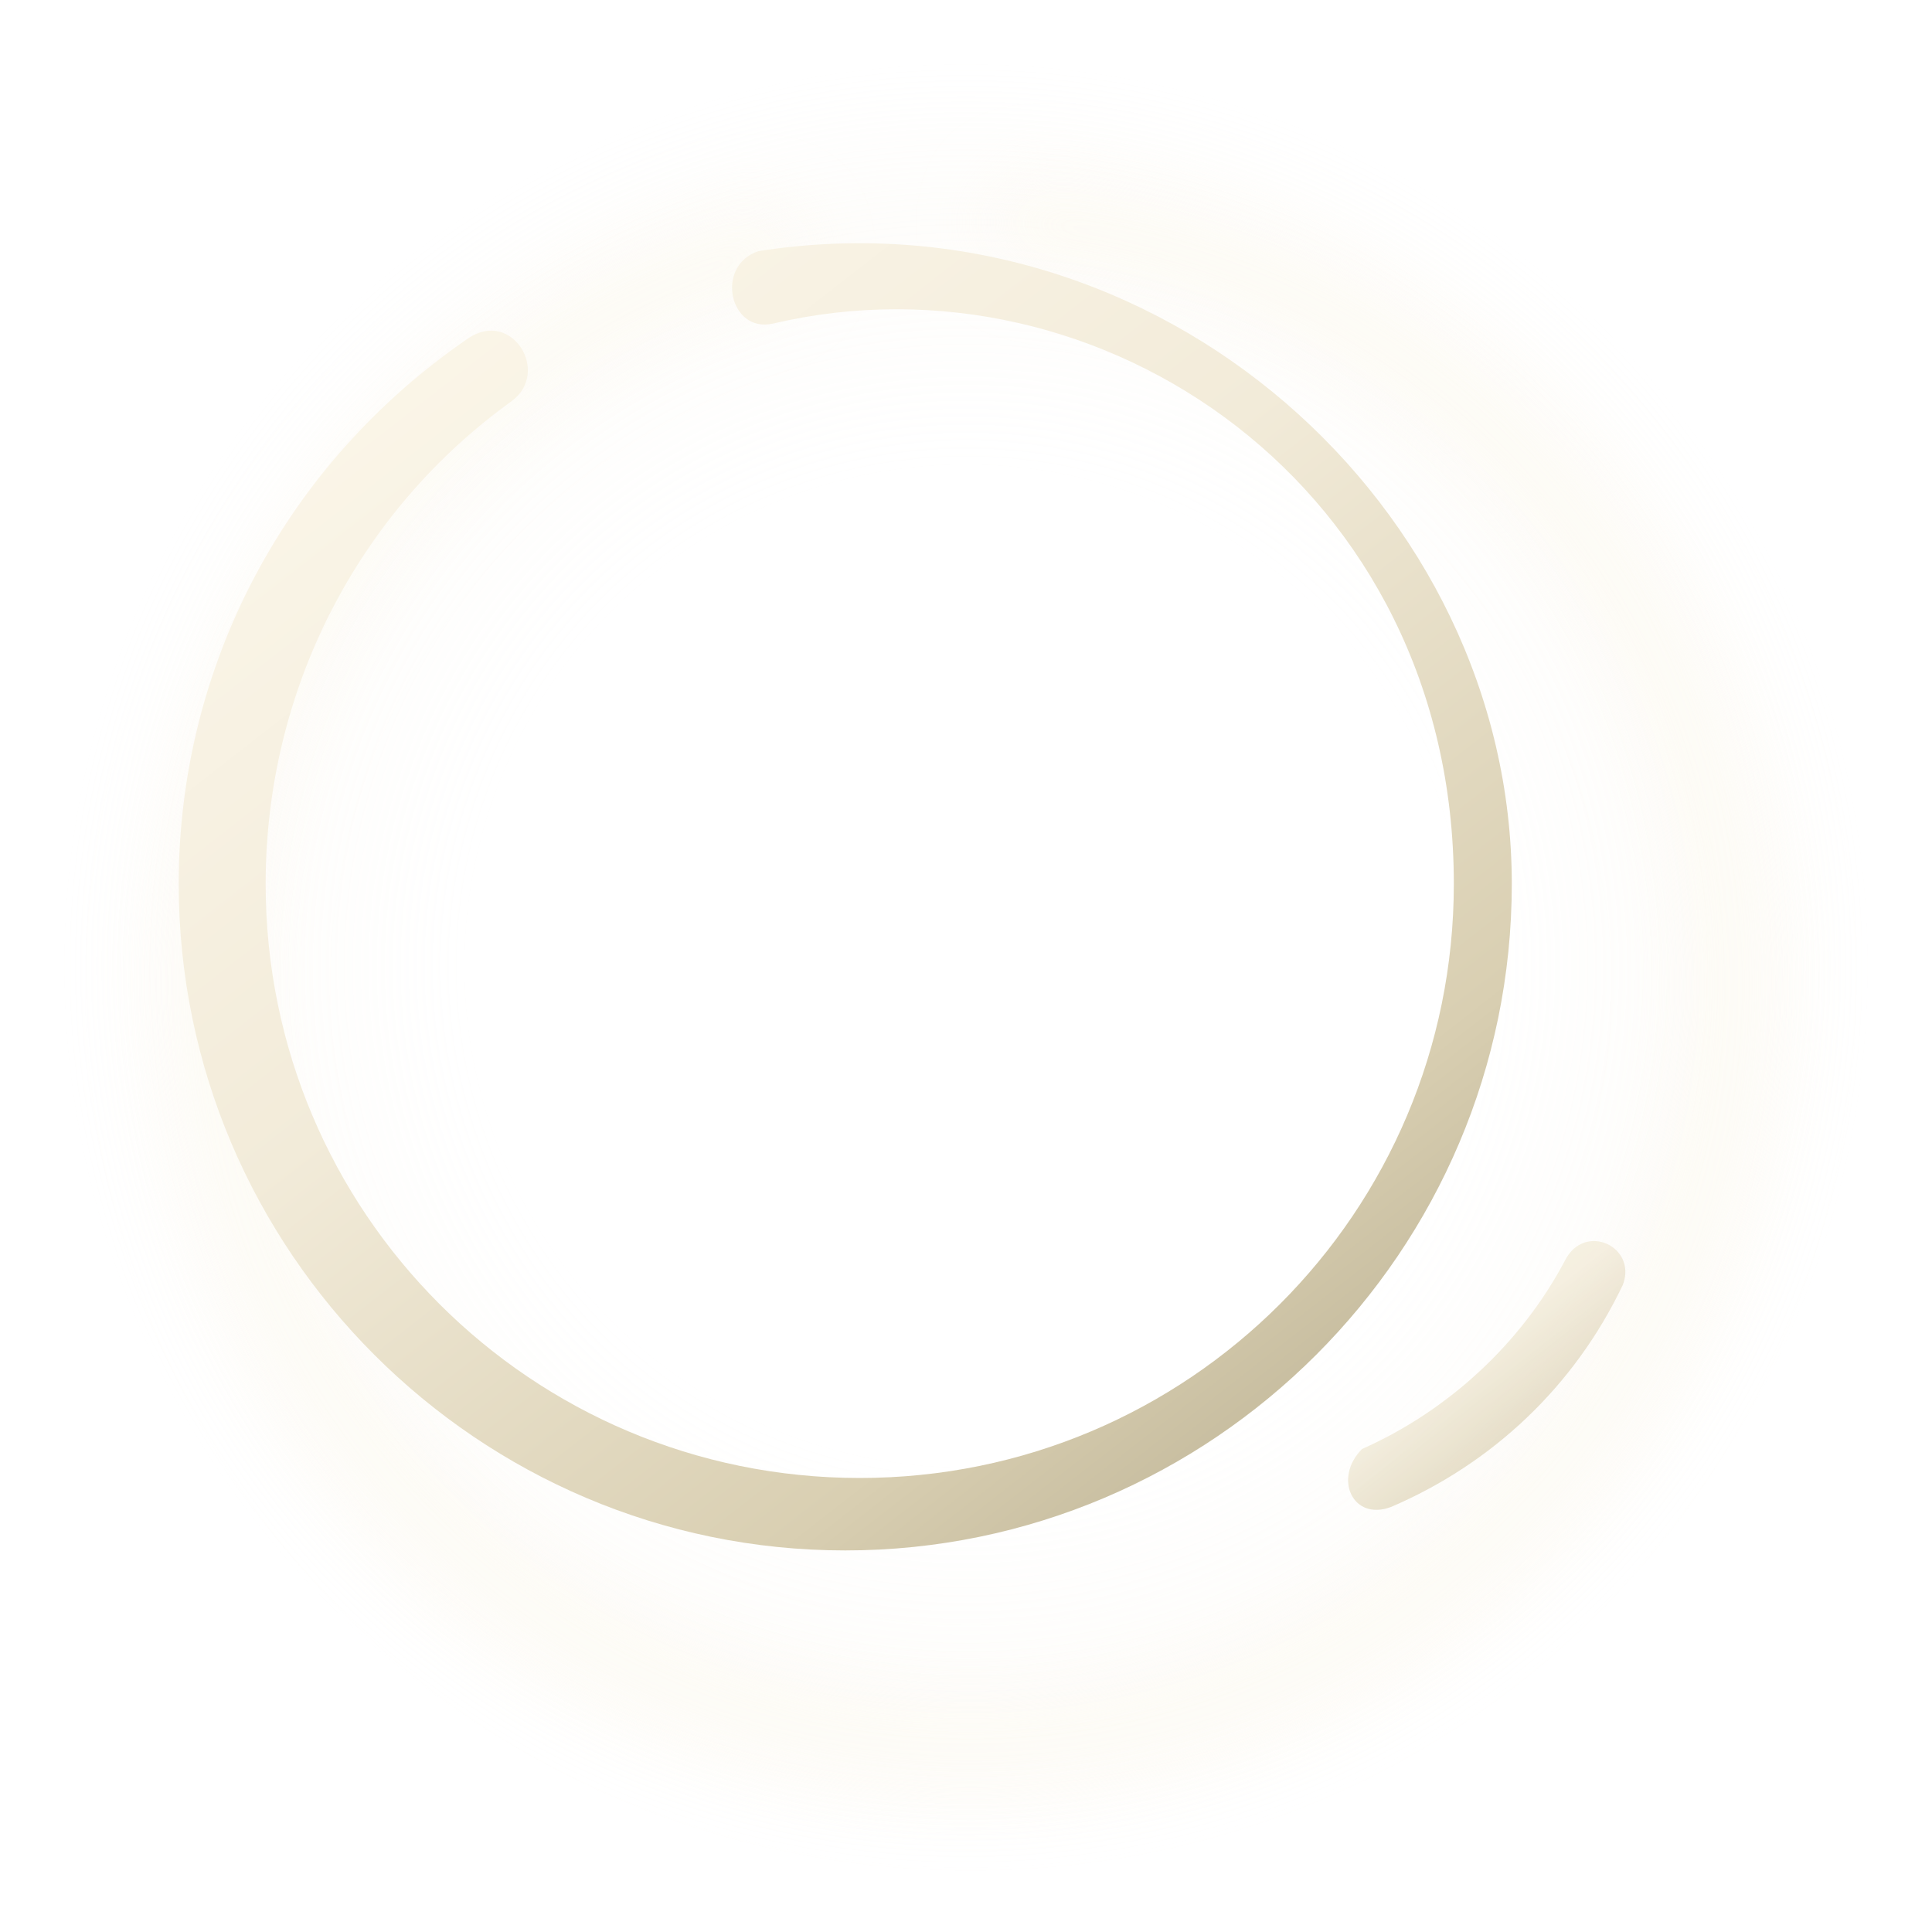
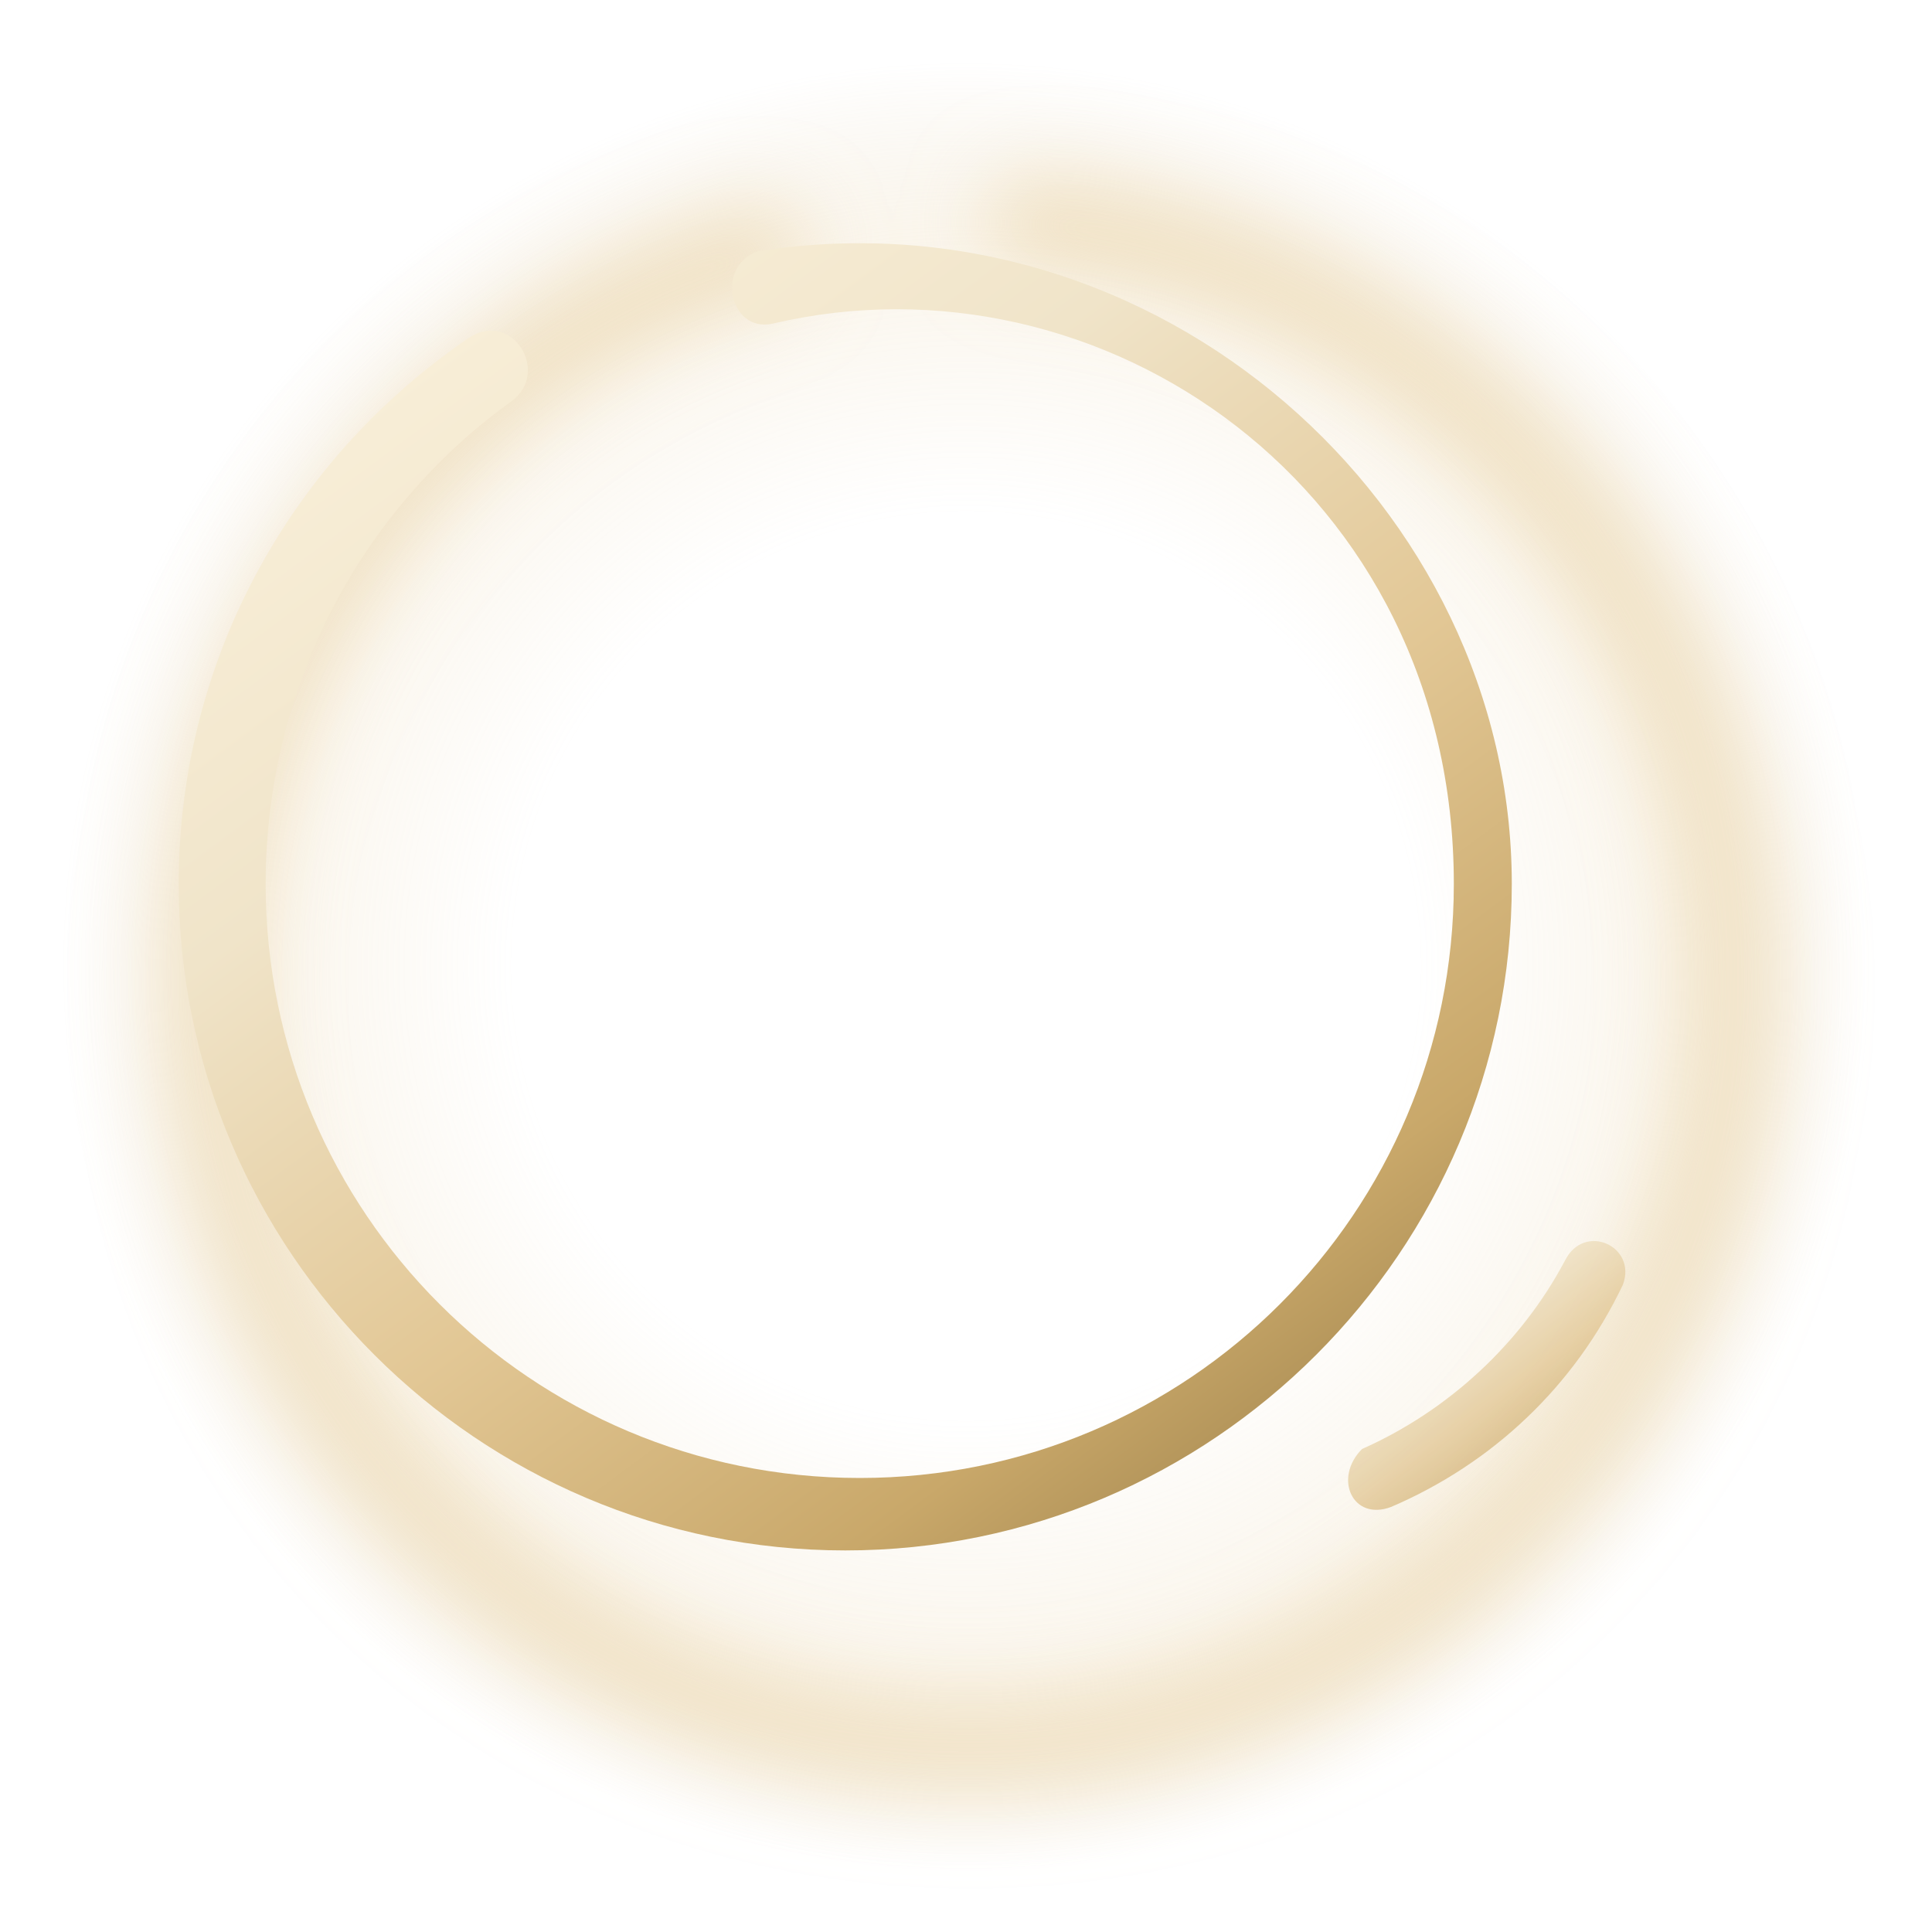
<svg xmlns="http://www.w3.org/2000/svg" viewBox="0 0 400 400">
  <defs>
    <radialGradient id="halo" cx=".5" cy=".5" r=".5">
-       <stop offset=".55" stop-color="#f3ecdc" stop-opacity="0" />
-       <stop offset=".82" stop-color="#f3ecdc" stop-opacity=".12" />
-       <stop offset="1" stop-color="#f3ecdc" stop-opacity="0" />
+       <stop offset=".5" stop-color="#e2c795" stop-opacity="0" />
+       <stop offset=".8" stop-color="#e8d0a0" stop-opacity=".2" />
+       <stop offset="1" stop-color="#c9a86a" stop-opacity="0" />
    </radialGradient>
-     <linearGradient id="brosse" x1=".1" y1="0" x2=".9" y2="1">
-       <stop offset="0" stop-color="#fdf8ec" />
-       <stop offset=".42" stop-color="#f2ebd9" />
-       <stop offset=".78" stop-color="#d9cfb2" />
-       <stop offset="1" stop-color="#b8ae90" />
+     <linearGradient id="brosse" x1=".12" y1="0" x2=".88" y2="1">
+       <stop offset="0" stop-color="#fbf2dd" />
+       <stop offset=".3" stop-color="#f0e4c9" />
+       <stop offset=".58" stop-color="#e2c795" />
+       <stop offset=".82" stop-color="#c9a86a" />
+       <stop offset="1" stop-color="#9c8049" />
    </linearGradient>
    <filter id="lueur" x="-25%" y="-25%" width="150%" height="150%">
-       <feGaussianBlur stdDeviation="7" />
+       <feGaussianBlur stdDeviation="8" />
    </filter>
  </defs>
  <circle cx="200" cy="200" r="190" fill="url(#halo)" />
-   <g filter="url(#lueur)" opacity=".38">
-     <path d="M214 46c81 7 145 75 145 158 0 87-71 158-158 158S43 291 43 204c0-72 48-133 114-152" fill="none" stroke="#fdf8ec" stroke-width="20" stroke-linecap="round" />
+   <g filter="url(#lueur)" opacity=".5">
+     <path d="M214 46c81 7 145 75 145 158 0 87-71 158-158 158S43 291 43 204c0-72 48-133 114-152" fill="none" stroke="#e6cd9c" stroke-width="20" stroke-linecap="round" />
  </g>
  <path d="M157 52c-9 3-6 17 3 15 68-16 141 34 141 116 0 68-55 123-123 123S55 251 55 183c0-40 19-77 51-100 8-6 0-19-9-13-38 26-60 68-60 113 0 76 62 138 138 138s138-62 138-138C313 105 240 39 157 52Z" fill="url(#brosse)" />
  <path d="M282 300c-6 6-2 15 6 12 21-9 38-25 48-46 3-8-8-13-12-5-9 17-24 31-42 39Z" fill="url(#brosse)" opacity=".8" />
</svg>
